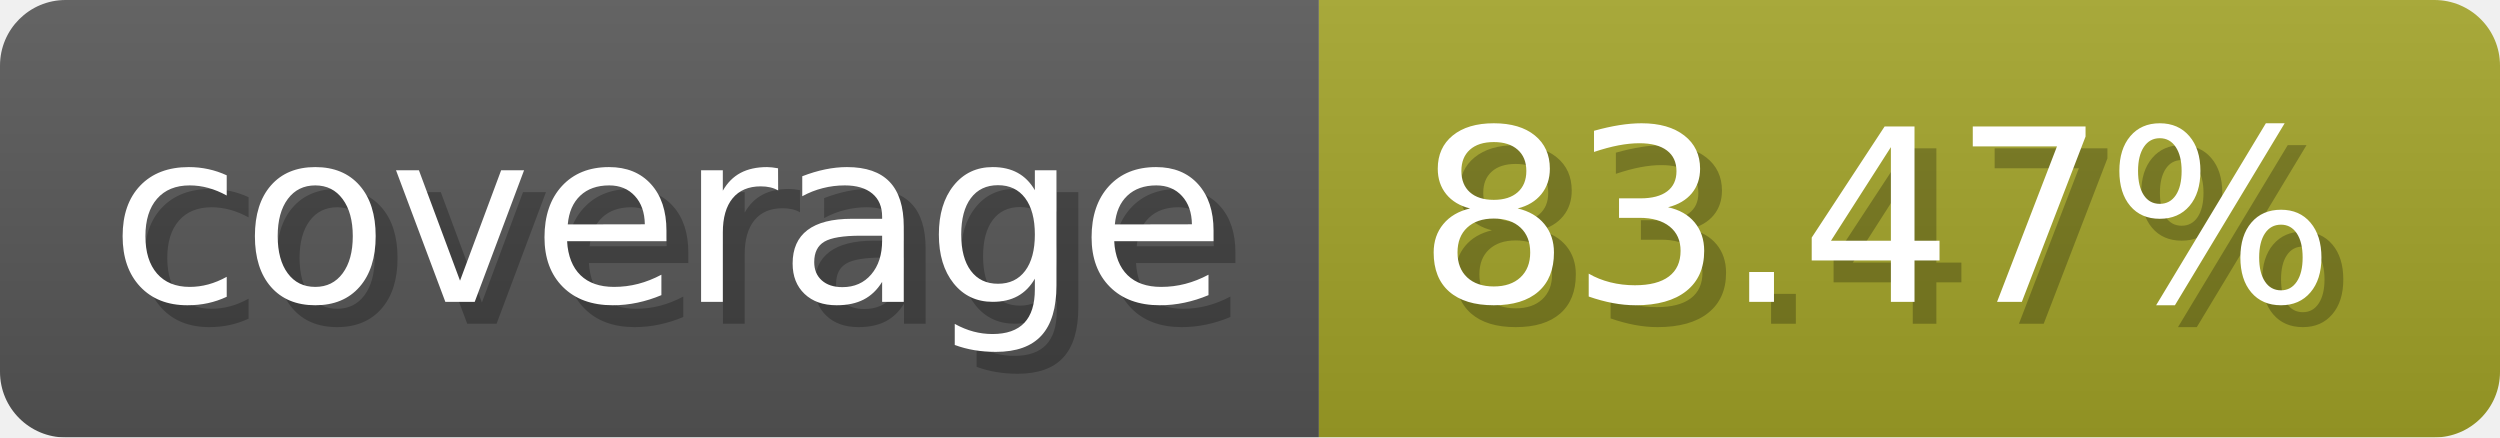
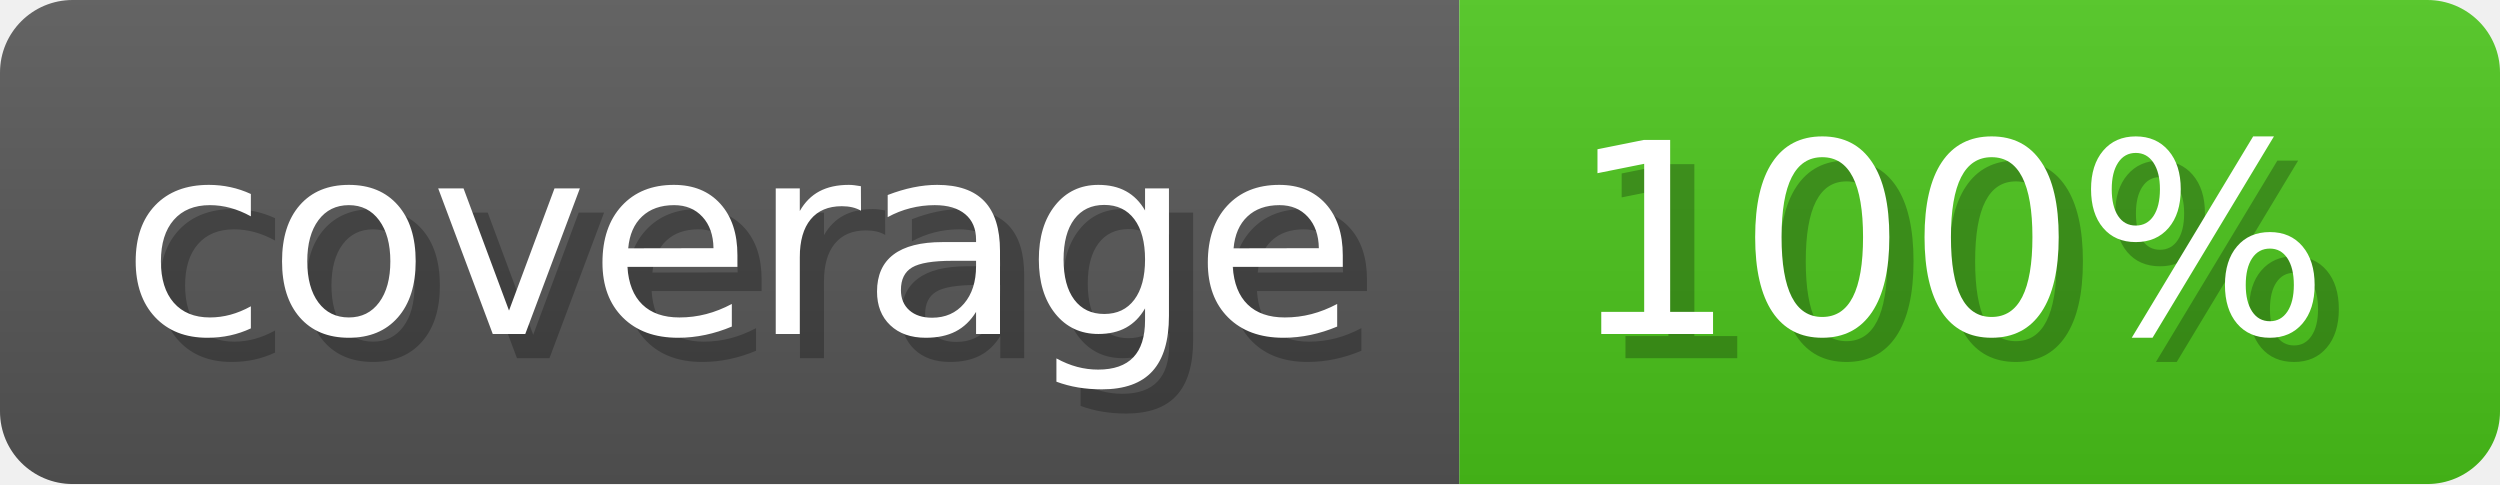
- <svg xmlns="http://www.w3.org/2000/svg" width="114.3" height="20" viewBox="0 0 1143 200" role="img" aria-label="coverage: 83.47%">
+ <svg xmlns="http://www.w3.org/2000/svg" width="103.3" height="20" viewBox="0 0 1033 200" role="img" aria-label="coverage: 100%">
  <linearGradient id="a" x2="0" y2="100%">
    <stop offset="0" stop-opacity=".1" stop-color="#EEE" />
    <stop offset="1" stop-opacity=".1" />
  </linearGradient>
  <mask id="m">
-     <rect width="1143" height="200" rx="30" fill="#FFF" />
+     <rect width="1033" height="200" rx="30" fill="#FFF" />
  </mask>
  <g mask="url(#m)">
    <rect width="603" height="200" fill="#555" />
-     <rect width="540" height="200" fill="#a0a127" x="603" />
-     <rect width="1143" height="200" fill="url(#a)" />
+     <rect width="430" height="200" fill="#49c31a" x="603" />
+     <rect width="1033" height="200" fill="url(#a)" />
  </g>
  <g aria-hidden="true" fill="#fff" text-anchor="start" font-family="Verdana,DejaVu Sans,sans-serif" font-size="110">
    <text x="60" y="148" textLength="503" fill="#000" opacity="0.25">coverage</text>
    <text x="50" y="138" textLength="503">coverage</text>
-     <text x="658" y="148" textLength="440" fill="#000" opacity="0.25">83.47%</text>
-     <text x="648" y="138" textLength="440">83.47%</text>
+     <text x="658" y="148" textLength="330" fill="#000" opacity="0.25">100%</text>
+     <text x="648" y="138" textLength="330">100%</text>
  </g>
</svg>
